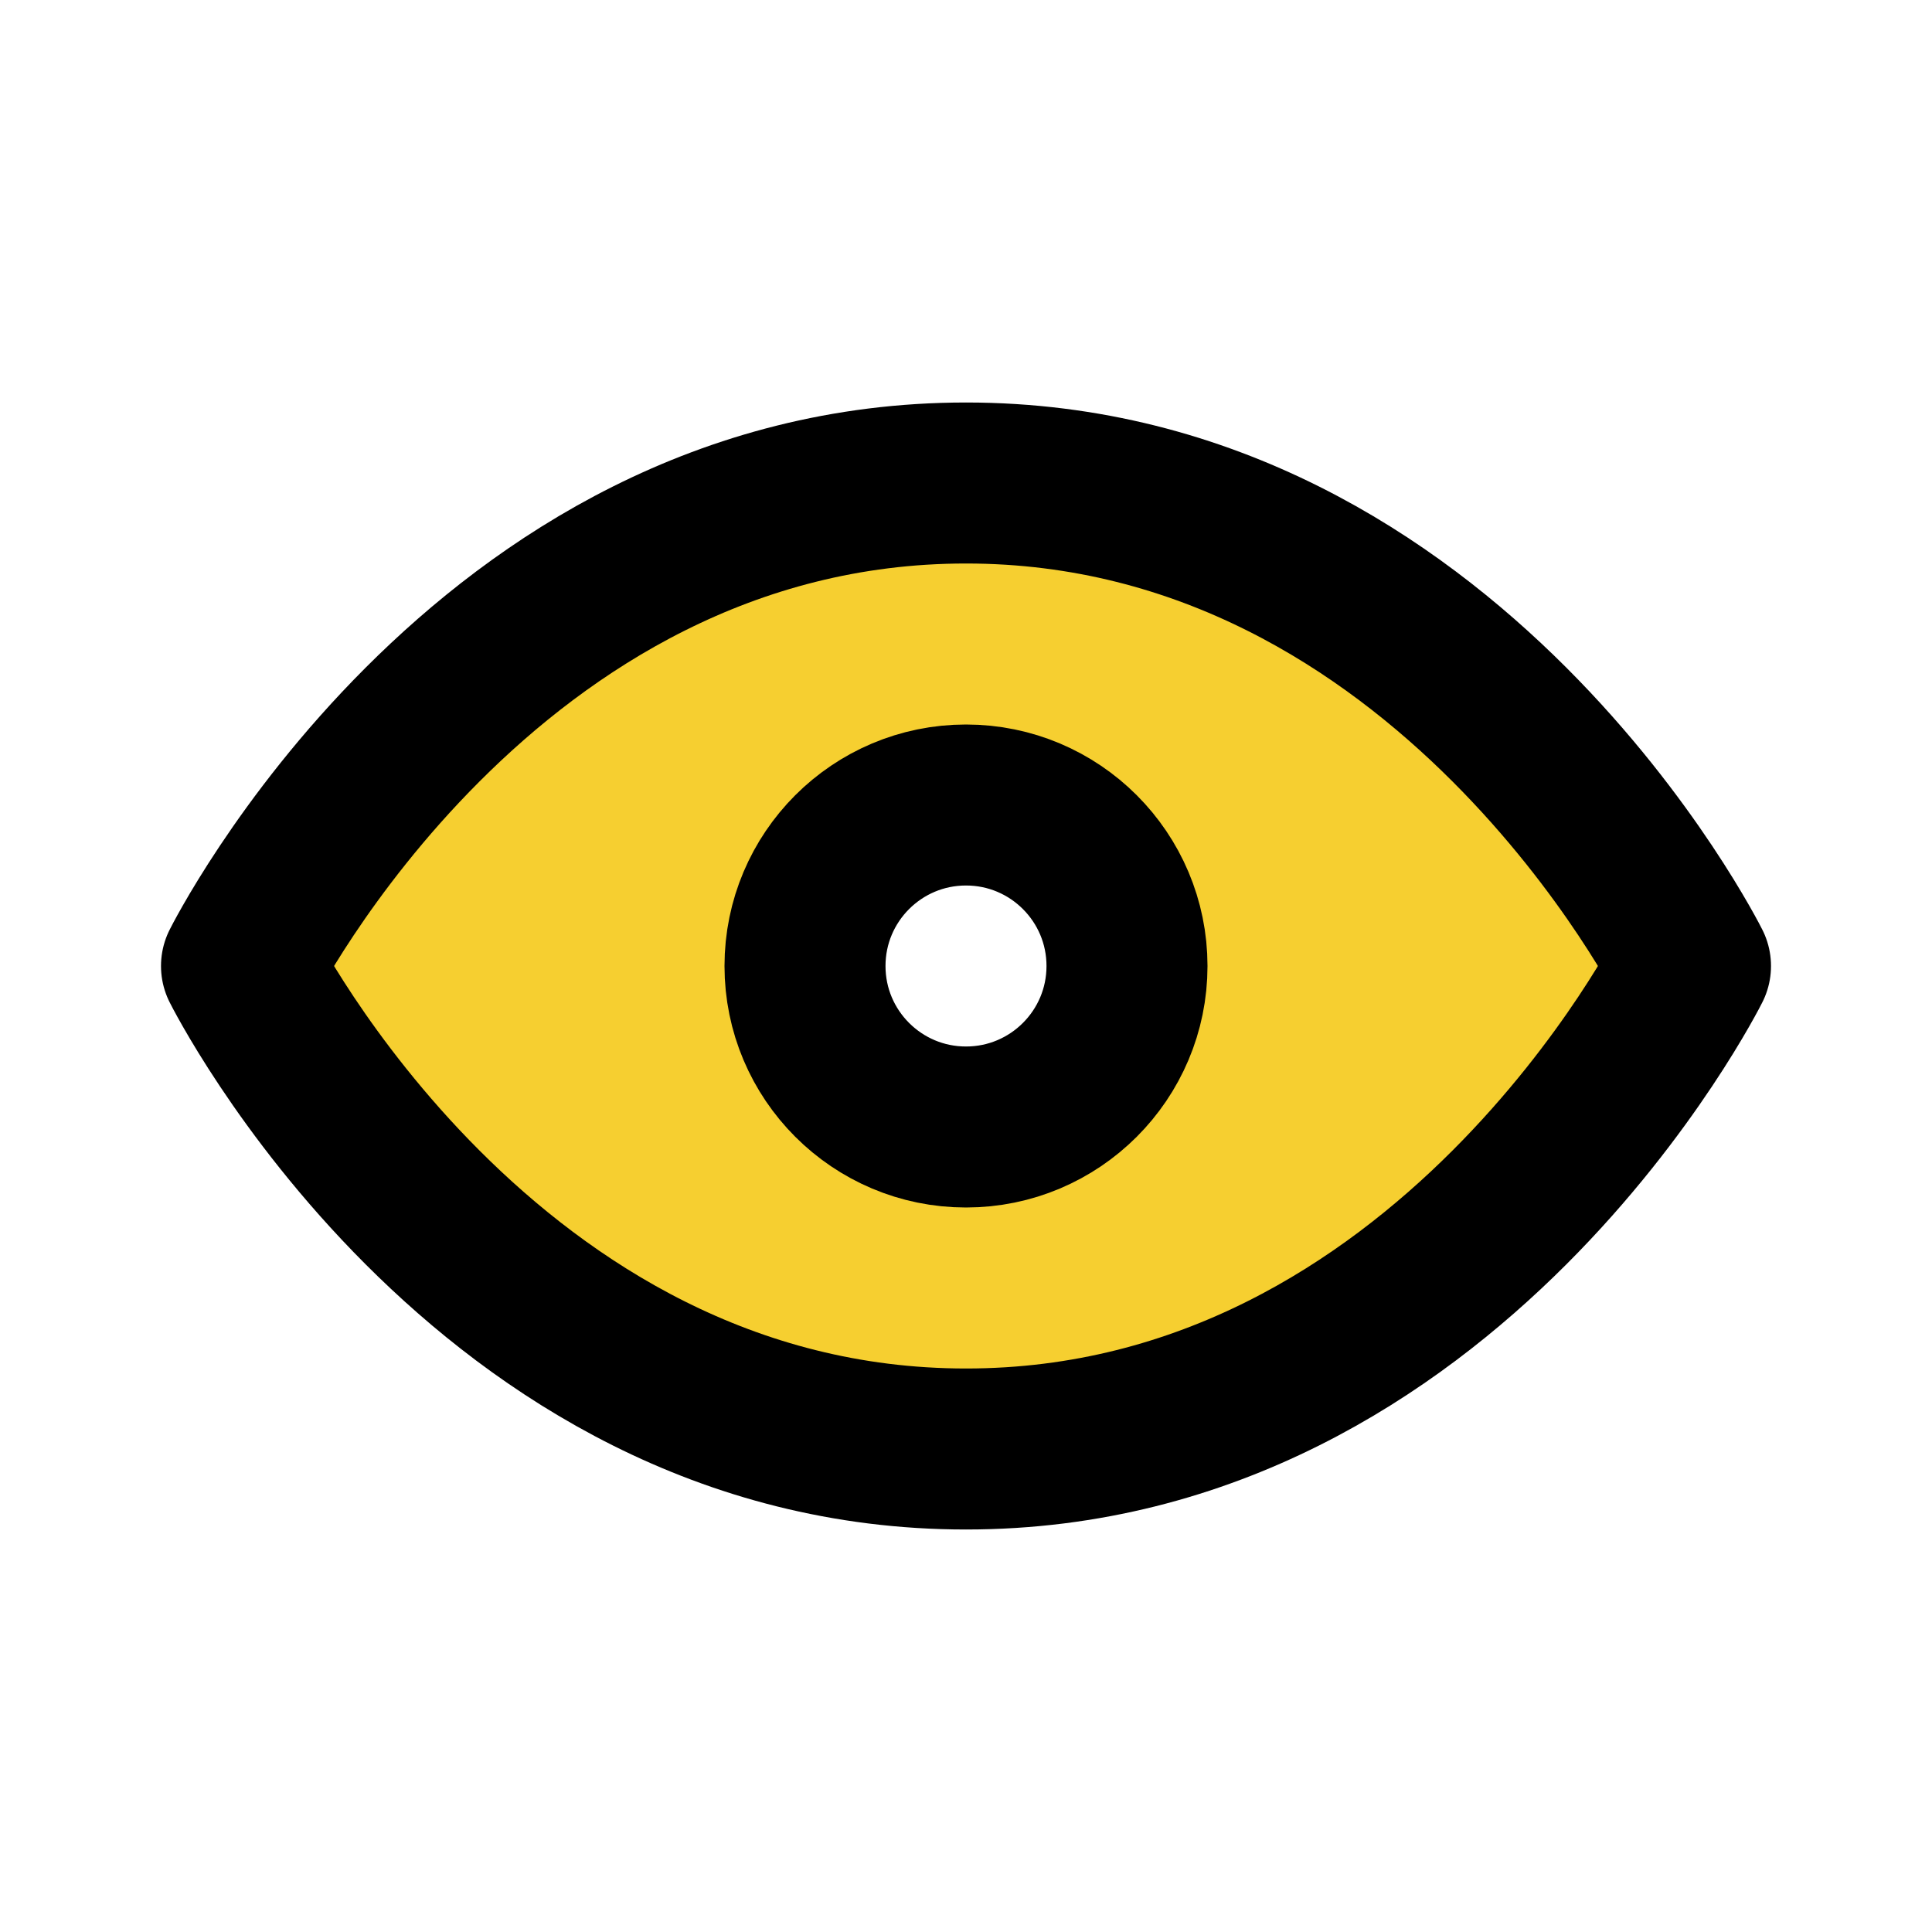
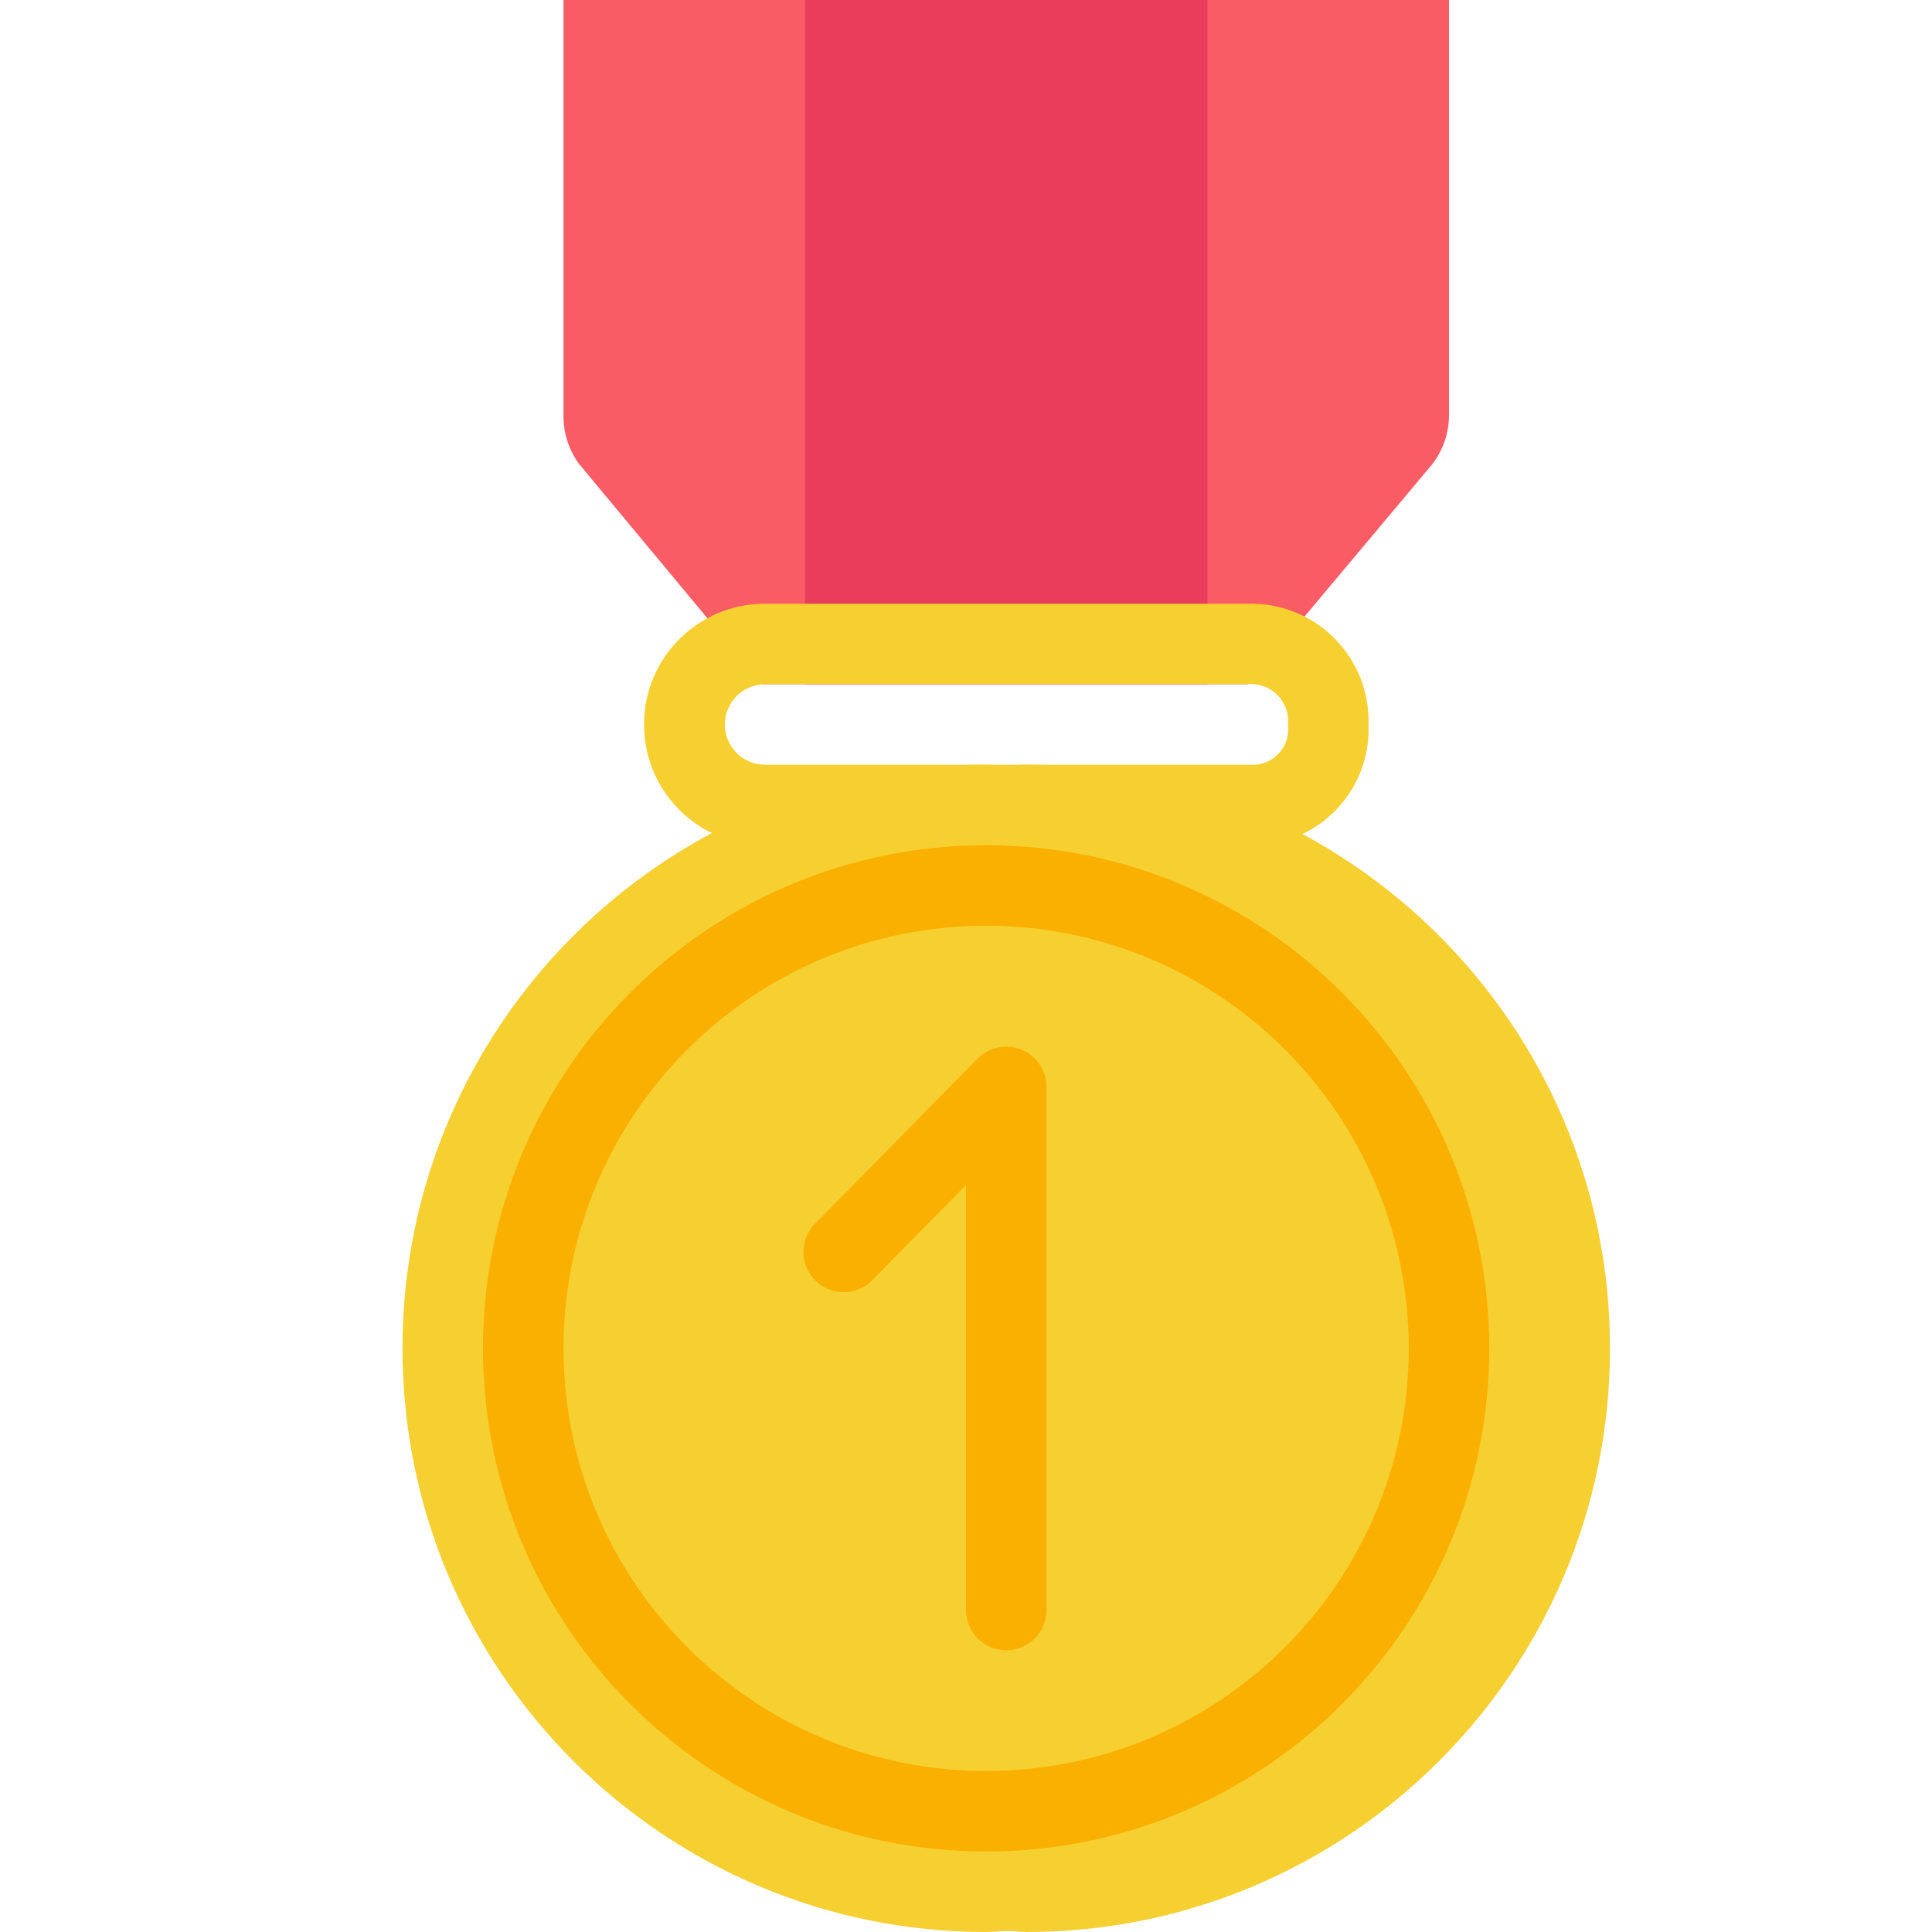
- <svg xmlns="http://www.w3.org/2000/svg" fill="#000000" width="800px" height="800px" viewBox="0 0 24 24" id="vision" data-name="Flat Line" class="icon flat-line">
+ <svg xmlns="http://www.w3.org/2000/svg" width="800px" height="800px" viewBox="0 0 48 48" fill="#000000">
  <g id="SVGRepo_bgCarrier" stroke-width="0" />
  <g id="SVGRepo_tracerCarrier" stroke-linecap="round" stroke-linejoin="round" />
  <g id="SVGRepo_iconCarrier">
-     <path id="secondary" d="M12,6c-6,0-9,6-9,6s3,6,9,6,9-6,9-6S18,6,12,6Zm0,8a2,2,0,1,1,2-2A2,2,0,0,1,12,14Z" style="fill: #F6CF30; stroke-width: 2;" />
-     <path id="primary" d="M10,12a2,2,0,1,1,2,2A2,2,0,0,1,10,12Zm2-6c-6,0-9,6-9,6s3,6,9,6,9-6,9-6S18,6,12,6Z" style="fill: none; stroke: #000000; stroke-linecap: round; stroke-linejoin: round; stroke-width: 2;" />
+     <defs>
+       <style>.cls-1{fill:#fa5c66;}.cls-2{fill:#e93d5b;}.cls-3{fill:#F6CF30;}.cls-4{fill:#fab000;}</style>
+     </defs>
+     <g id="Winner">
+       <path class="cls-1" d="M35.576,11.543,31,17H18.938l-4.55-5.472A2,2,0,0,1,14,10.345V0H36V10.311A2,2,0,0,1,35.576,11.543Z" />
+       <rect class="cls-2" height="17" width="10" x="20" />
+       <path class="cls-3" d="M31.062,21H19a3,3,0,0,1,0-6H31a2.916,2.916,0,0,1,3,3A2.882,2.882,0,0,1,31.062,21ZM19.008,17a1,1,0,1,0,0,2h12.05A.885.885,0,0,0,32,18a.919.919,0,0,0-1.012-1Z" />
+       <path class="cls-3" d="M25.5,19c-.169,0-.333.02-.5.025S24.669,19,24.5,19a14.5,14.5,0,0,0,0,29c.169,0,.333-.02.5-.025s.331.025.5.025a14.5,14.5,0,0,0,0-29Z" />
+       <circle class="cls-4" cx="24.5" cy="33.5" r="12.5" />
+       <circle class="cls-3" cx="24.5" cy="33.5" r="10.5" />
+       <path class="cls-4" d="M25,41a1,1,0,0,1-1-1V29.441l-2.288,2.323a1,1,0,1,1-1.424-1.4l4-4.063A1,1,0,0,1,26,27V40A1,1,0,0,1,25,41Z" />
+     </g>
  </g>
</svg>
